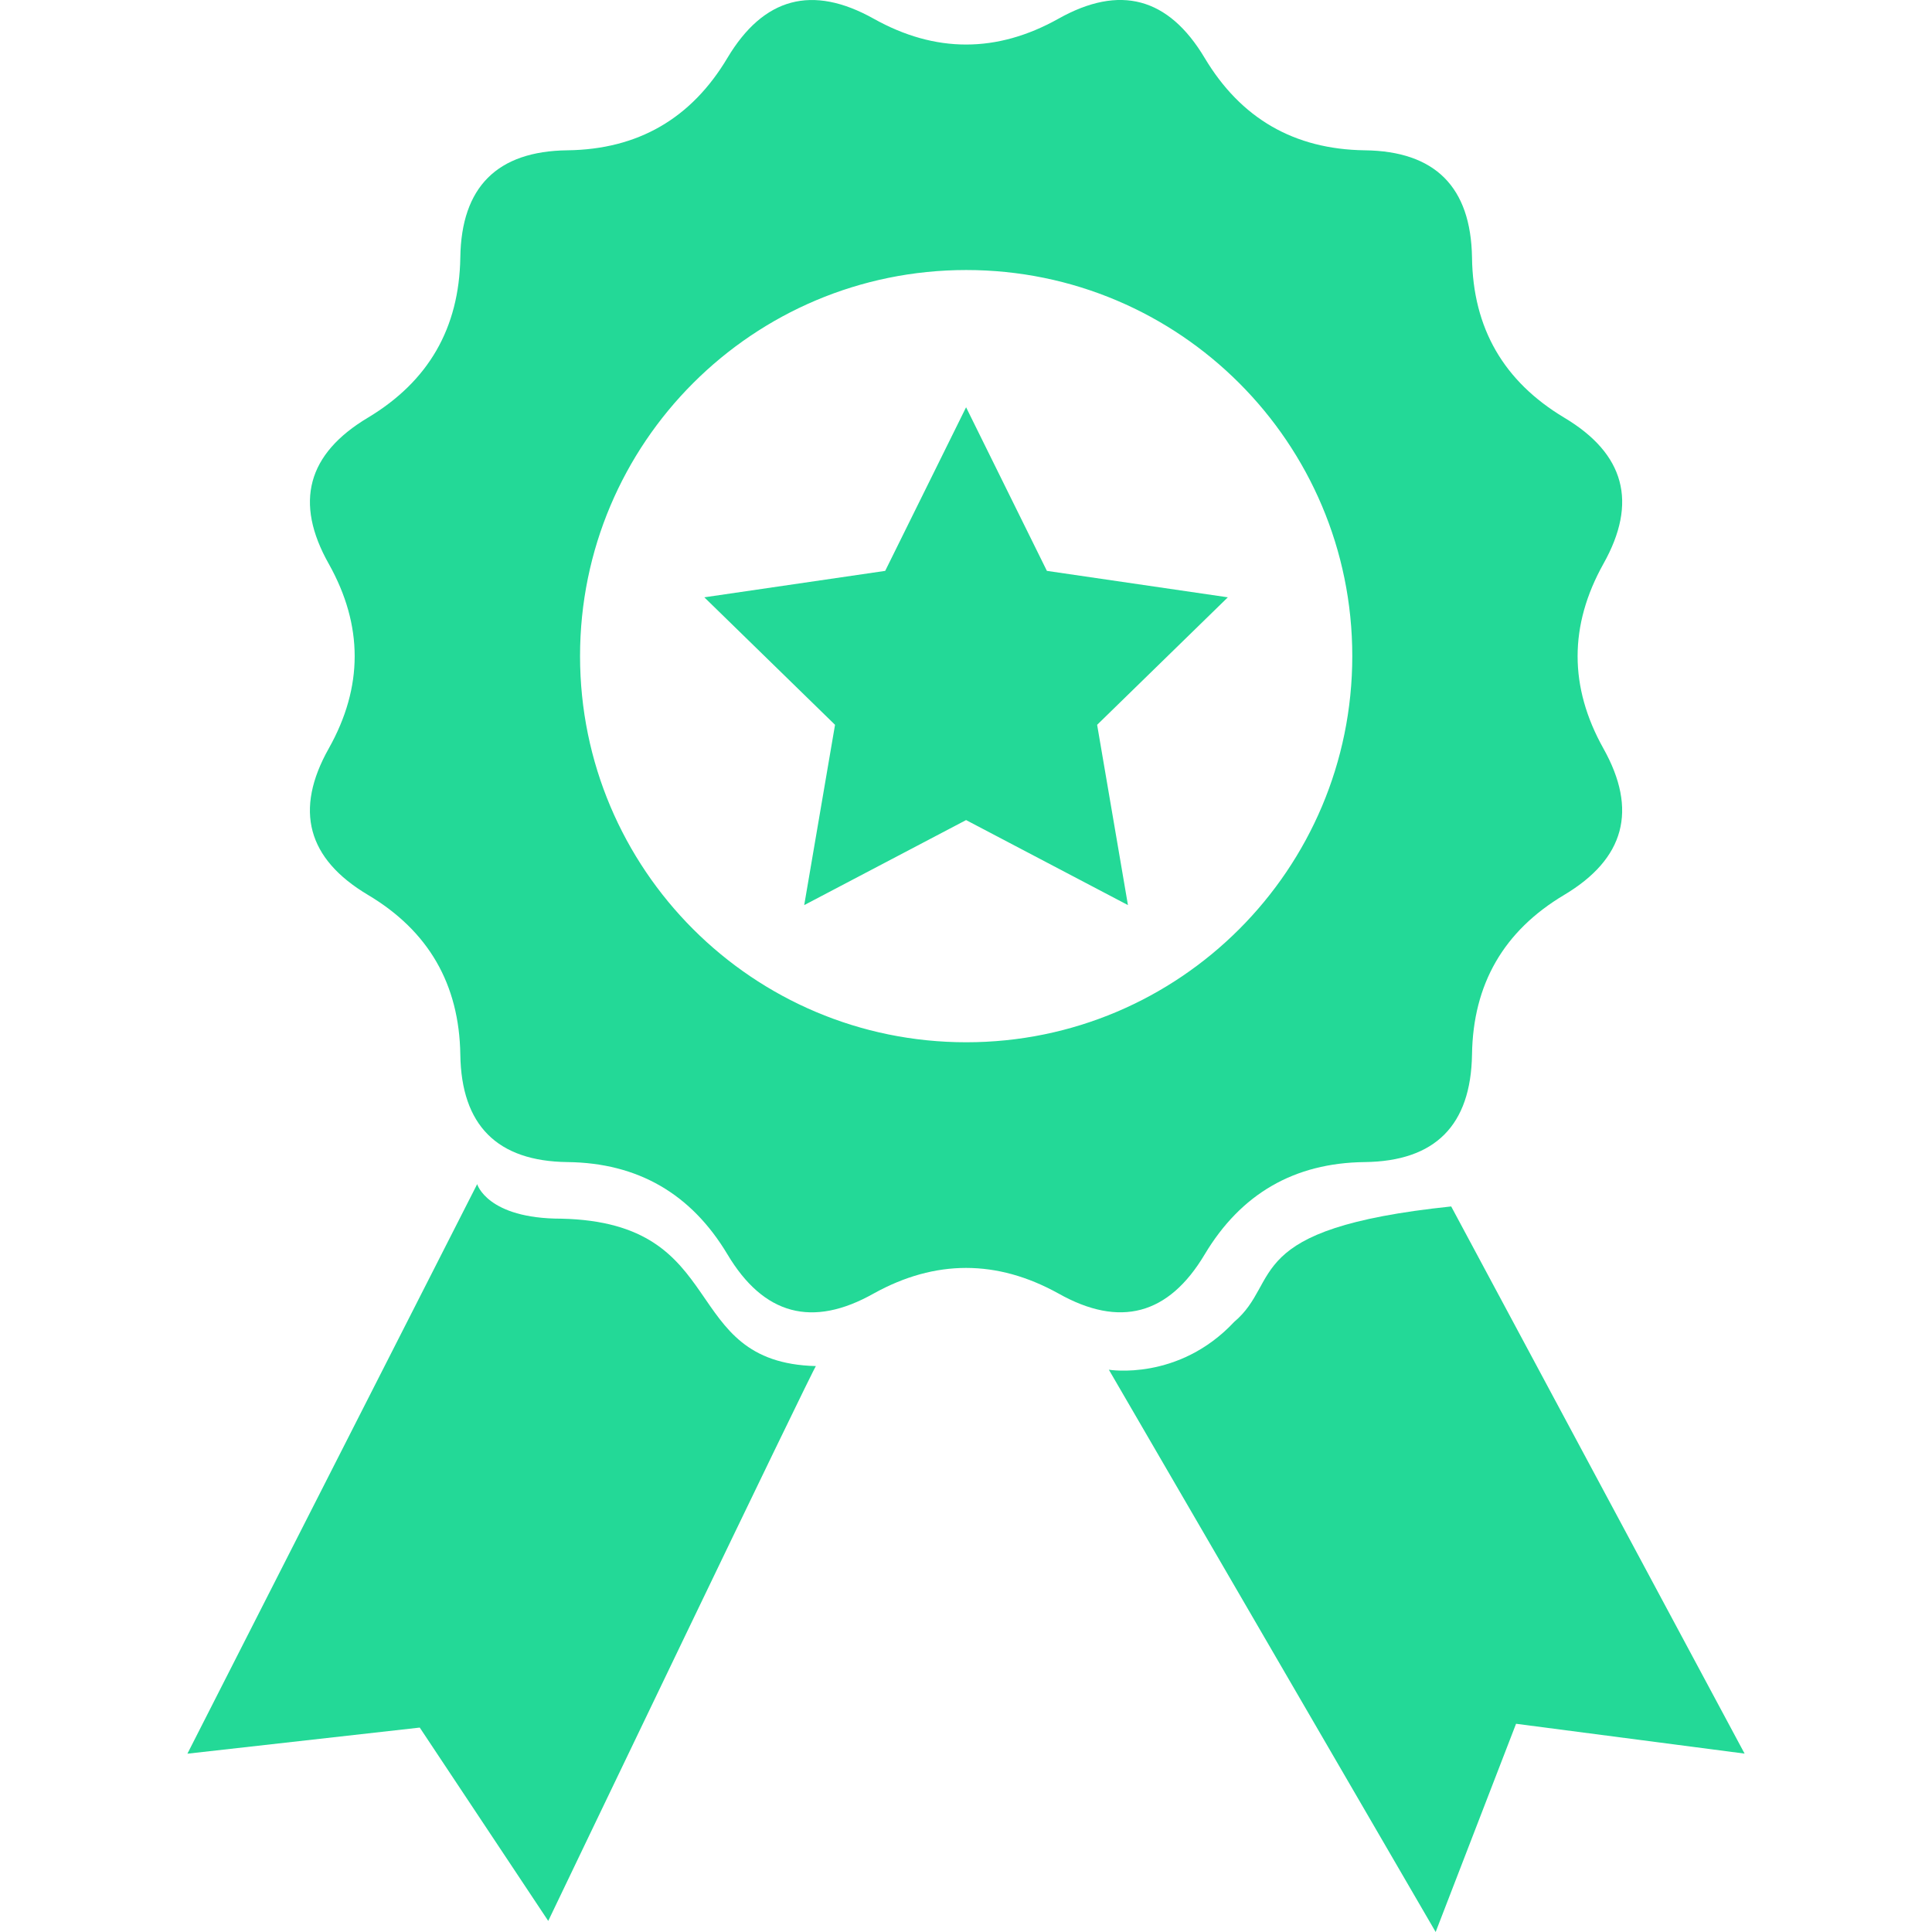
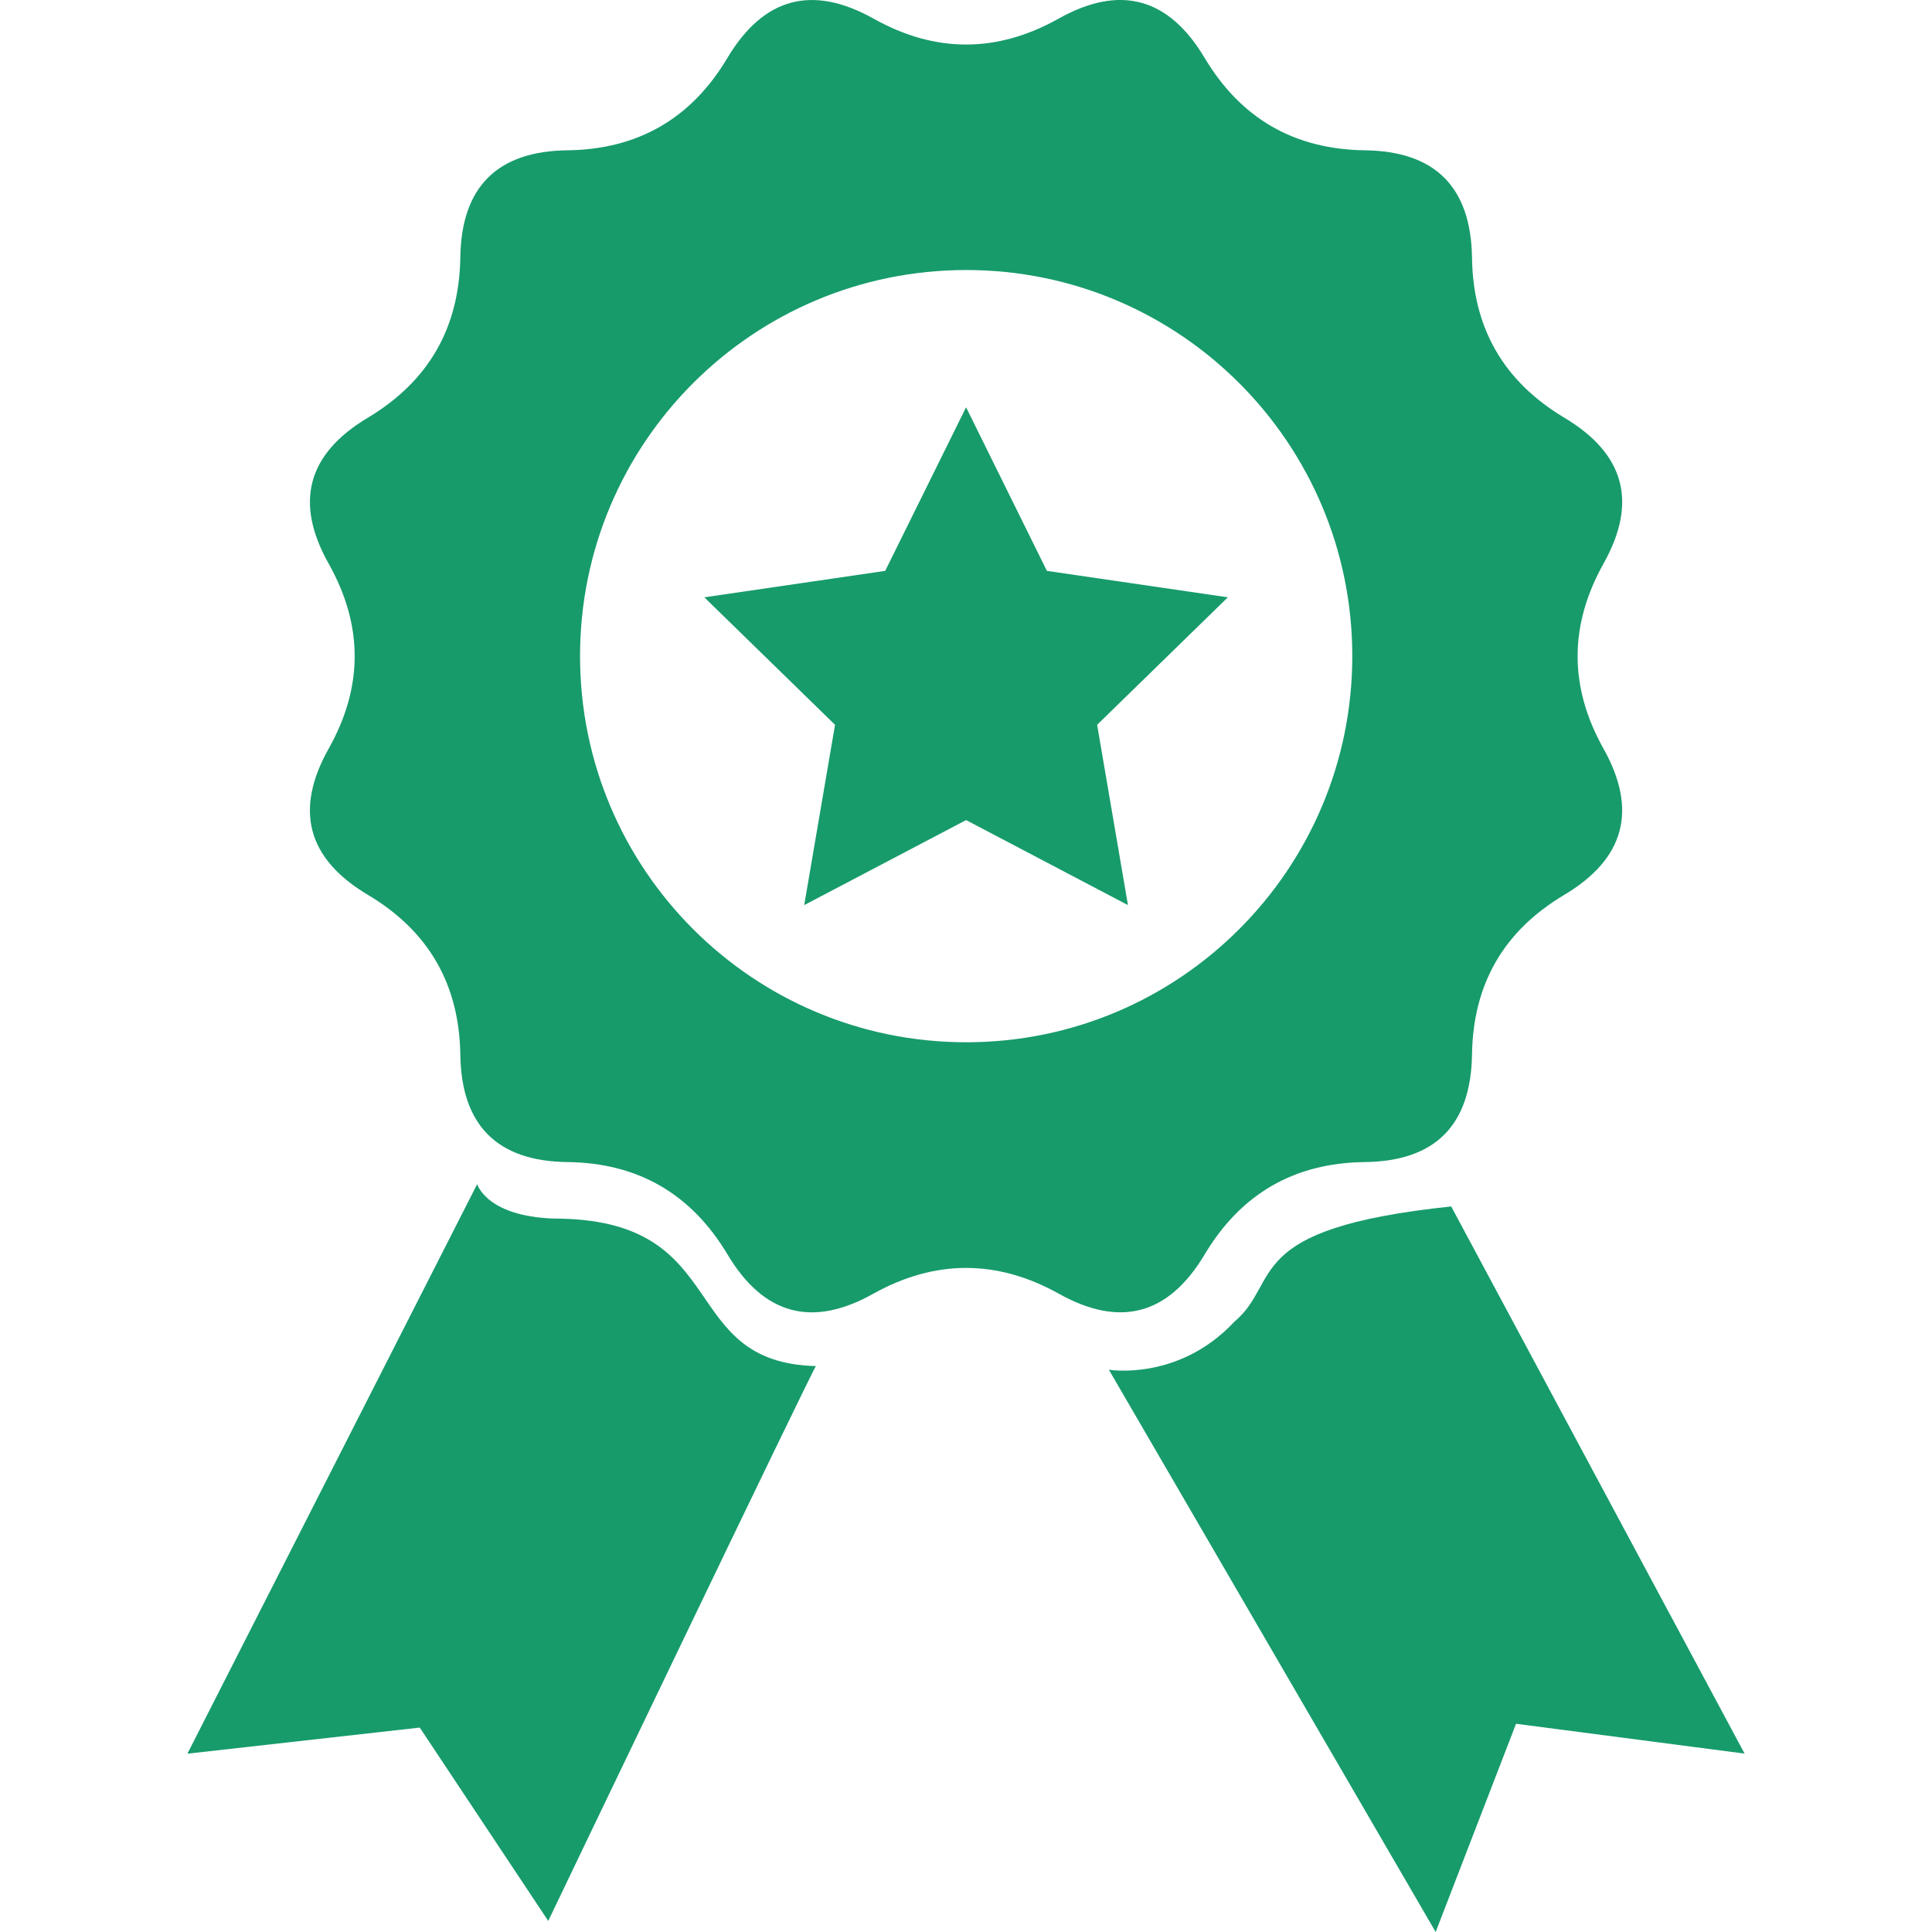
- <svg xmlns="http://www.w3.org/2000/svg" fill="#23D997" height="50px" width="50px" version="1.1" id="Capa_1" viewBox="0 0 23.382 23.382" xml:space="preserve">
+ <svg xmlns="http://www.w3.org/2000/svg" fill="#179b6b" height="50px" width="50px" version="1.1" id="Capa_1" viewBox="0 0 23.382 23.382" xml:space="preserve">
  <g>
-     <path d="M14.58,15.181c0.438-0.732,1.082-1.107,1.936-1.117c0.854-0.01,1.285-0.445,1.299-1.301   c0.012-0.852,0.383-1.496,1.115-1.932c0.734-0.438,0.893-1.027,0.475-1.773c-0.416-0.744-0.416-1.488,0-2.234   c0.418-0.744,0.26-1.332-0.475-1.77c-0.732-0.439-1.104-1.082-1.115-1.938c-0.014-0.852-0.445-1.287-1.299-1.297   c-0.854-0.012-1.498-0.385-1.936-1.117c-0.438-0.734-1.027-0.893-1.771-0.475c-0.744,0.416-1.49,0.416-2.234,0   C9.83-0.19,9.241-0.032,8.803,0.702C8.366,1.435,7.721,1.808,6.868,1.819c-0.852,0.01-1.285,0.445-1.297,1.297   C5.557,3.972,5.186,4.614,4.454,5.054C3.72,5.492,3.559,6.079,3.979,6.824c0.418,0.746,0.418,1.49,0,2.234   c-0.42,0.746-0.26,1.336,0.475,1.773c0.732,0.436,1.104,1.08,1.117,1.932c0.012,0.855,0.445,1.291,1.297,1.301   c0.854,0.01,1.498,0.385,1.936,1.117c0.438,0.734,1.027,0.893,1.771,0.473c0.744-0.412,1.49-0.412,2.234,0   C13.553,16.073,14.143,15.915,14.58,15.181z M11.694,12.614c-2.582,0-4.674-2.092-4.674-4.674c0-2.58,2.092-4.672,4.674-4.672   c2.58,0,4.672,2.092,4.672,4.672C16.366,10.522,14.274,12.614,11.694,12.614z" fill="#23D997" />
-     <path d="M6.793,14.749c-0.898,0-1.018-0.418-1.018-0.418l-3.507,6.893l2.812-0.316l1.555,2.34c0,0,3.24-6.76,3.24-6.715   C8.196,16.491,8.864,14.794,6.793,14.749z" fill="#23D997" />
-     <path d="M17.563,14.601c-2.562,0.268-2.041,0.904-2.627,1.398c-0.674,0.719-1.516,0.578-1.516,0.578l3.955,6.805l0.973-2.52   l2.766,0.361L17.563,14.601z" fill="#23D997" />
+     <path d="M14.58,15.181c0.438-0.732,1.082-1.107,1.936-1.117c0.854-0.01,1.285-0.445,1.299-1.301   c0.012-0.852,0.383-1.496,1.115-1.932c0.734-0.438,0.893-1.027,0.475-1.773c-0.416-0.744-0.416-1.488,0-2.234   c0.418-0.744,0.26-1.332-0.475-1.77c-0.732-0.439-1.104-1.082-1.115-1.938c-0.014-0.852-0.445-1.287-1.299-1.297   c-0.854-0.012-1.498-0.385-1.936-1.117c-0.438-0.734-1.027-0.893-1.771-0.475c-0.744,0.416-1.49,0.416-2.234,0   C9.83-0.19,9.241-0.032,8.803,0.702C8.366,1.435,7.721,1.808,6.868,1.819c-0.852,0.01-1.285,0.445-1.297,1.297   C5.557,3.972,5.186,4.614,4.454,5.054C3.72,5.492,3.559,6.079,3.979,6.824c0.418,0.746,0.418,1.49,0,2.234   c-0.42,0.746-0.26,1.336,0.475,1.773c0.732,0.436,1.104,1.08,1.117,1.932c0.012,0.855,0.445,1.291,1.297,1.301   c0.854,0.01,1.498,0.385,1.936,1.117c0.438,0.734,1.027,0.893,1.771,0.473c0.744-0.412,1.49-0.412,2.234,0   C13.553,16.073,14.143,15.915,14.58,15.181z M11.694,12.614c-2.582,0-4.674-2.092-4.674-4.674c0-2.58,2.092-4.672,4.674-4.672   c2.58,0,4.672,2.092,4.672,4.672C16.366,10.522,14.274,12.614,11.694,12.614z" fill="#179b6b" />
+     <path d="M6.793,14.749c-0.898,0-1.018-0.418-1.018-0.418l-3.507,6.893l2.812-0.316l1.555,2.34c0,0,3.24-6.76,3.24-6.715   C8.196,16.491,8.864,14.794,6.793,14.749z" fill="#179b6b" />
+     <path d="M17.563,14.601c-2.562,0.268-2.041,0.904-2.627,1.398c-0.674,0.719-1.516,0.578-1.516,0.578l3.955,6.805l0.973-2.52   l2.766,0.361L17.563,14.601z" fill="#179b6b" />
    <polygon points="12.67,6.909 11.692,4.929 10.713,6.909 8.524,7.229 10.106,8.772 9.733,10.954 11.692,9.925 13.651,10.954    13.278,8.772 14.86,7.229  " />
    <g>
	</g>
    <g>
	</g>
    <g>
	</g>
    <g>
	</g>
    <g>
	</g>
    <g>
	</g>
    <g>
	</g>
    <g>
	</g>
    <g>
	</g>
    <g>
	</g>
    <g>
	</g>
    <g>
	</g>
    <g>
	</g>
    <g>
	</g>
    <g>
	</g>
  </g>
</svg>
